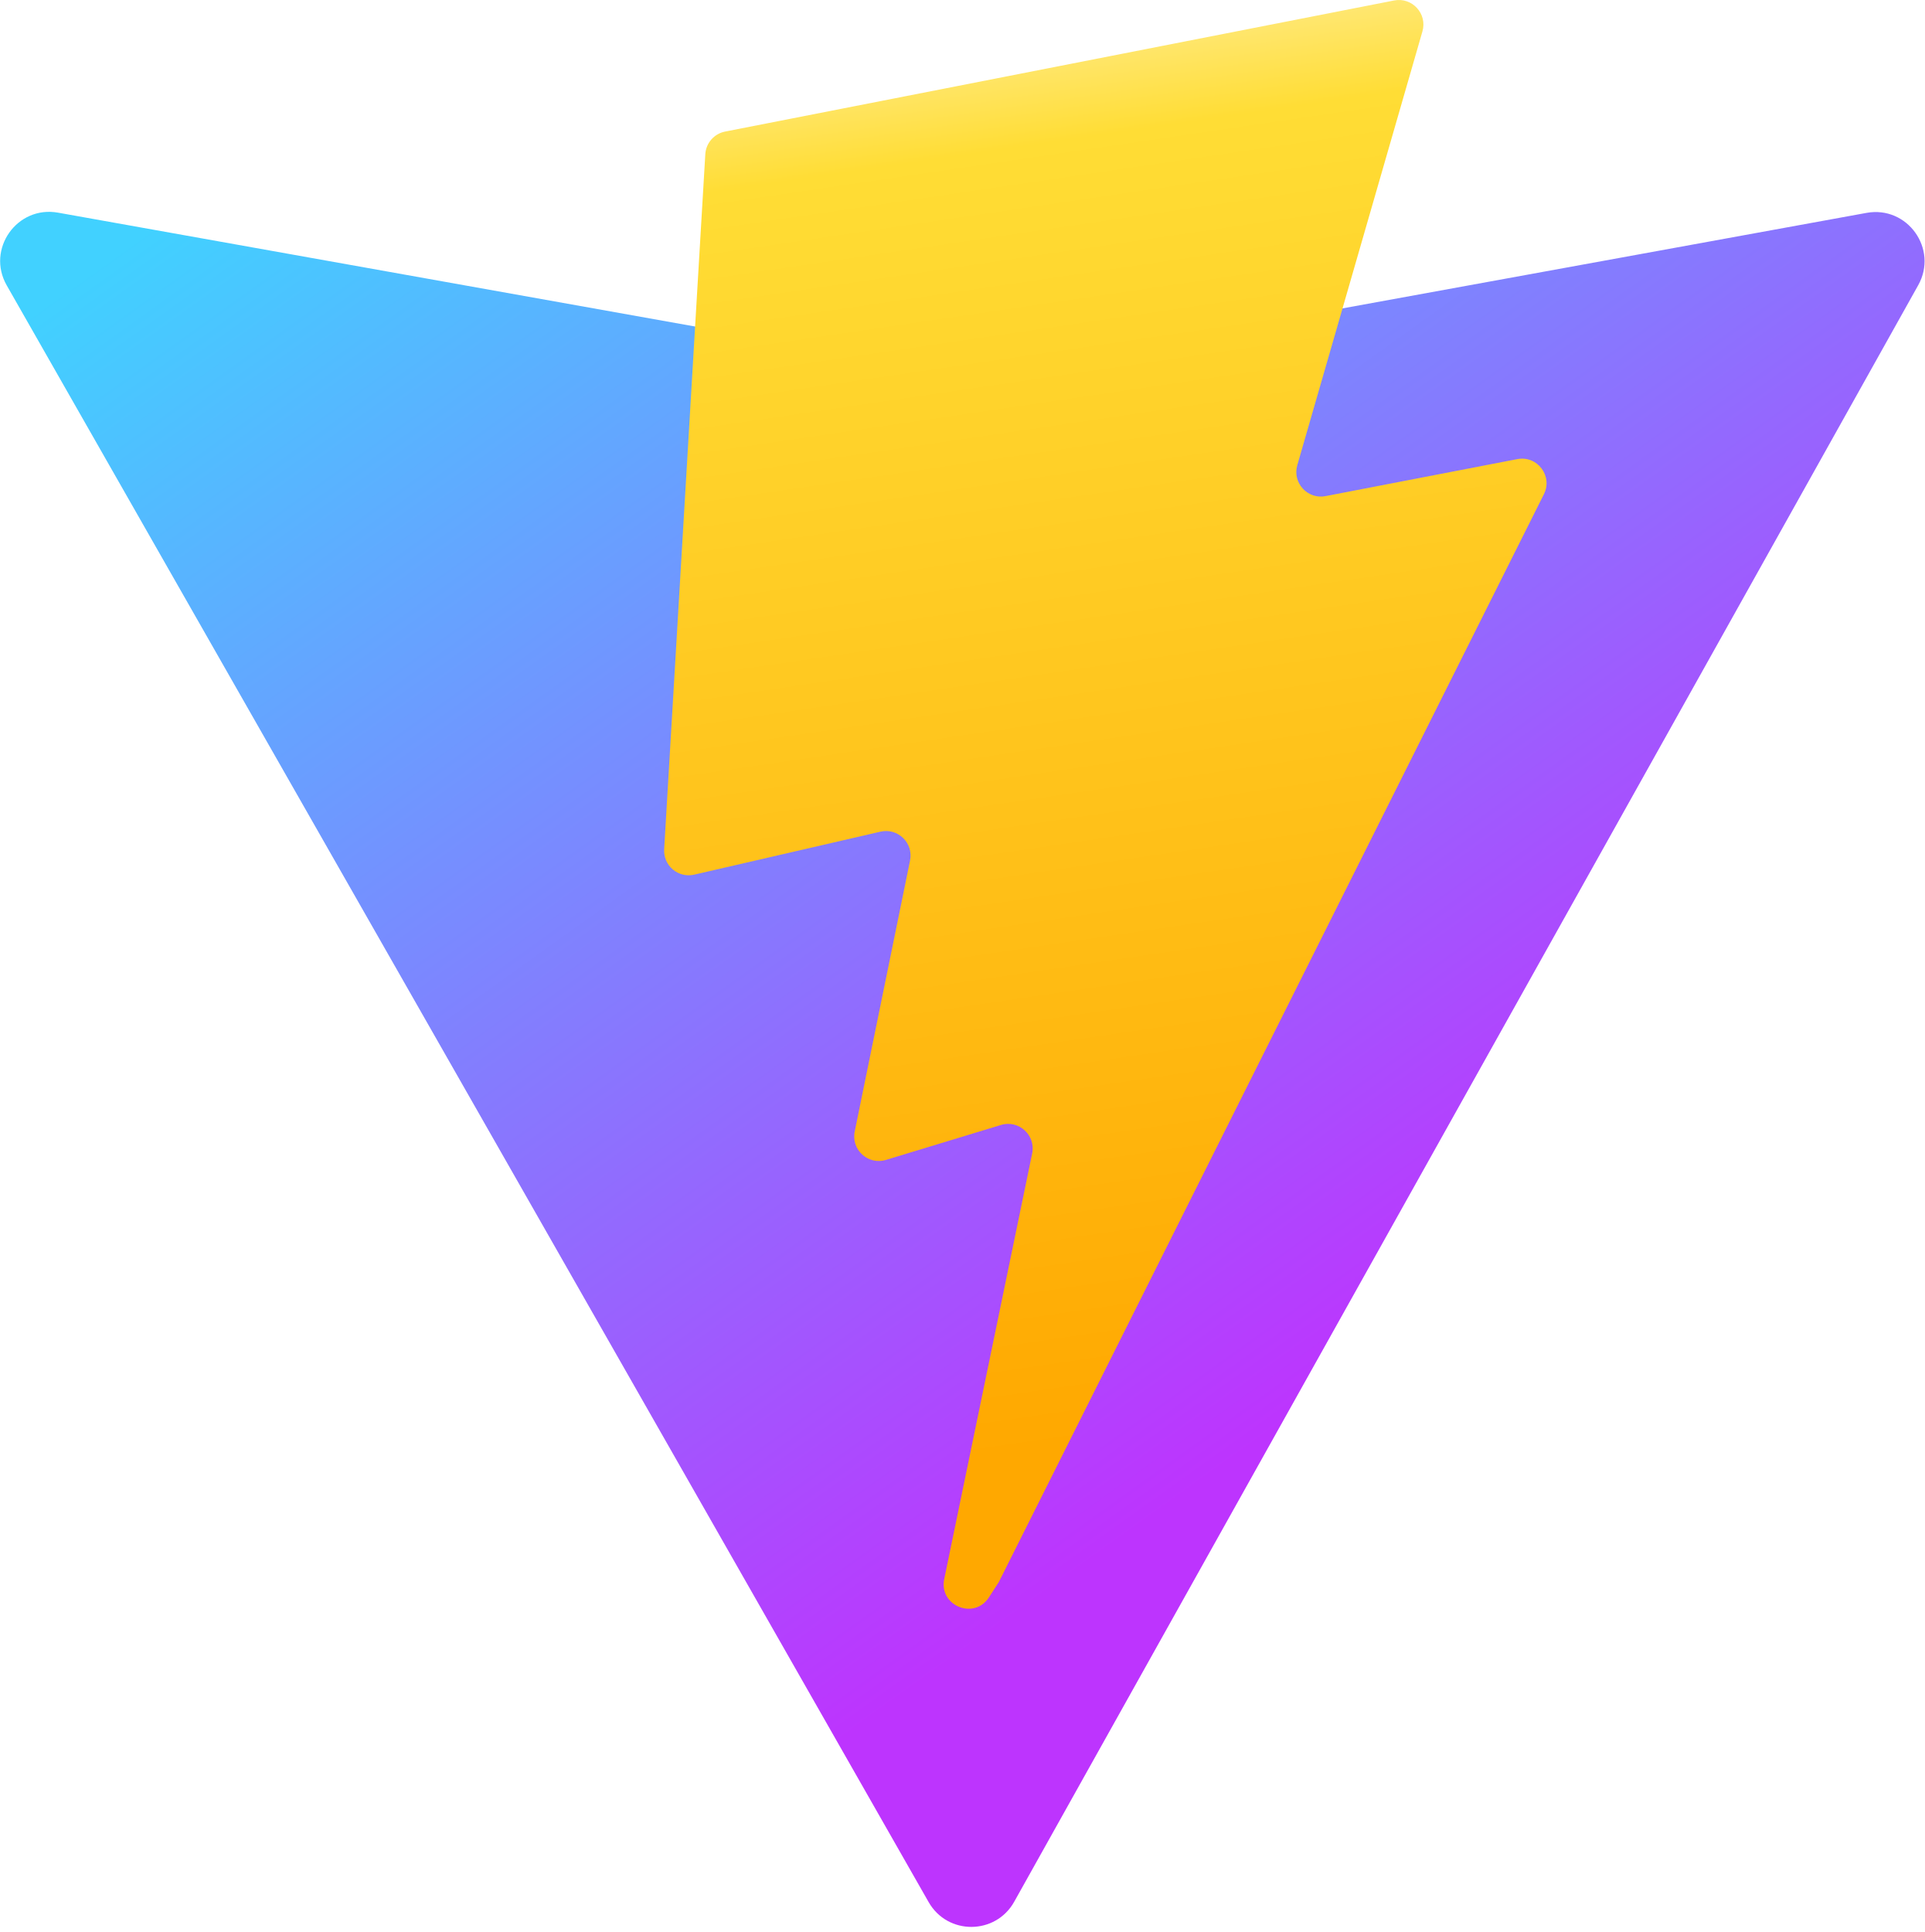
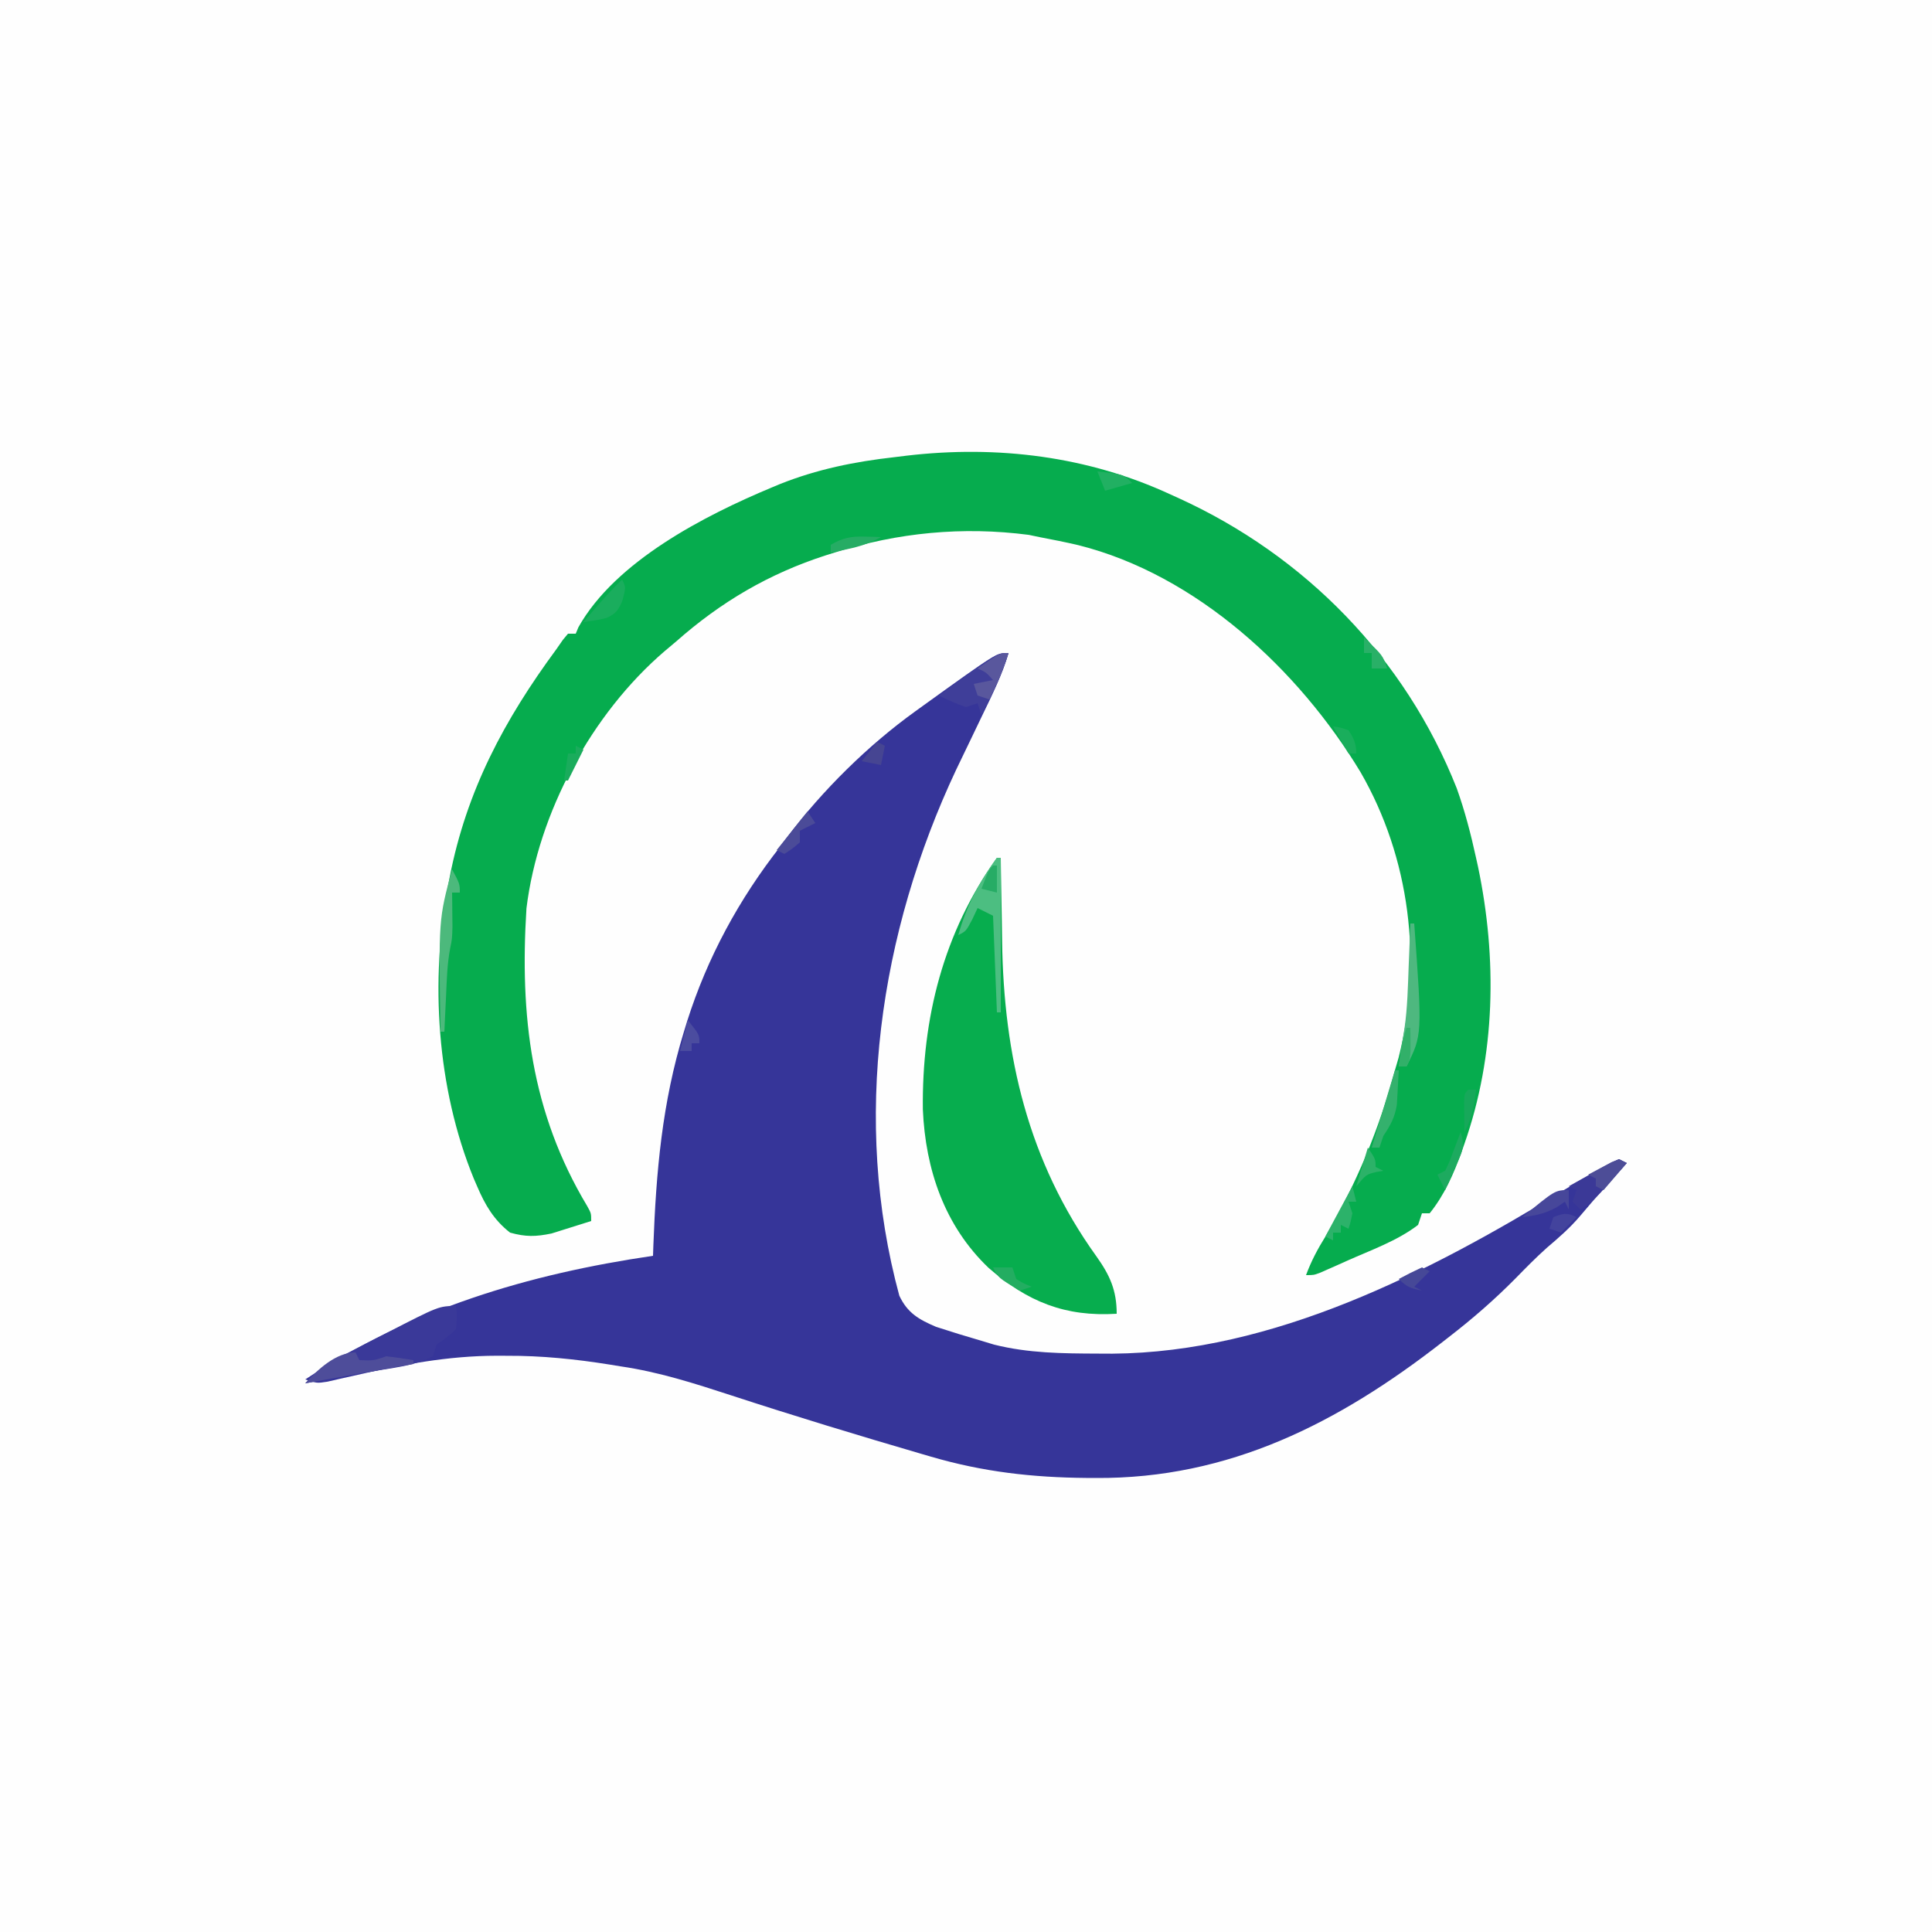
- <svg xmlns="http://www.w3.org/2000/svg" aria-hidden="true" role="img" class="iconify iconify--logos" width="31.88" height="32" preserveAspectRatio="xMidYMid meet" viewBox="0 0 256 257">
-   <defs>
-     <linearGradient id="IconifyId1813088fe1fbc01fb466" x1="-.828%" x2="57.636%" y1="7.652%" y2="78.411%">
-       <stop offset="0%" stop-color="#41D1FF" />
-       <stop offset="100%" stop-color="#BD34FE" />
-     </linearGradient>
-     <linearGradient id="IconifyId1813088fe1fbc01fb467" x1="43.376%" x2="50.316%" y1="2.242%" y2="89.03%">
-       <stop offset="0%" stop-color="#FFEA83" />
-       <stop offset="8.333%" stop-color="#FFDD35" />
-       <stop offset="100%" stop-color="#FFA800" />
-     </linearGradient>
-   </defs>
-   <path fill="url(#IconifyId1813088fe1fbc01fb466)" d="M255.153 37.938L134.897 252.976c-2.483 4.44-8.862 4.466-11.382.048L.875 37.958c-2.746-4.814 1.371-10.646 6.827-9.67l120.385 21.517a6.537 6.537 0 0 0 2.322-.004l117.867-21.483c5.438-.991 9.574 4.796 6.877 9.62Z" />
-   <path fill="url(#IconifyId1813088fe1fbc01fb467)" d="M185.432.063L96.44 17.501a3.268 3.268 0 0 0-2.634 3.014l-5.474 92.456a3.268 3.268 0 0 0 3.997 3.378l24.777-5.718c2.318-.535 4.413 1.507 3.936 3.838l-7.361 36.047c-.495 2.426 1.782 4.5 4.151 3.78l15.304-4.649c2.372-.72 4.652 1.36 4.15 3.788l-11.698 56.621c-.732 3.542 3.979 5.473 5.943 2.437l1.313-2.028l72.516-144.72c1.215-2.423-.88-5.186-3.54-4.672l-25.505 4.922c-2.396.462-4.435-1.77-3.759-4.114l16.646-57.705c.677-2.35-1.37-4.583-3.769-4.113Z" />
+ <svg xmlns="http://www.w3.org/2000/svg" version="1.1" width="500" height="500">
+   <path d="M0 0 C165 0 330 0 500 0 C500 165 500 330 500 500 C335 500 170 500 0 500 C0 335 0 170 0 0 Z " fill="#FEFEFE" transform="translate(0,0)" />
+   <path d="M0 0 C-1.683 5.688 -4.233 10.868 -6.812 16.188 C-7.722 18.084 -8.631 19.982 -9.539 21.879 C-10.864 24.638 -12.192 27.396 -13.523 30.152 C-33.399 72.37 -40.586 120.894 -28.258 166.32 C-26.163 170.782 -23.209 172.486 -18.758 174.379 C-14.854 175.651 -10.944 176.862 -7 178 C-5.924 178.325 -4.847 178.65 -3.738 178.984 C5.151 181.215 13.935 181.278 23.062 181.312 C24.317 181.318 25.571 181.324 26.864 181.329 C68.6 181.01 108.809 160.335 143.676 139.02 C146.861 137.085 150.065 135.203 153.312 133.375 C154.175 132.888 155.037 132.4 155.926 131.898 C156.61 131.602 157.295 131.305 158 131 C158.66 131.33 159.32 131.66 160 132 C159.42 132.641 158.84 133.281 158.242 133.941 C153.001 139.737 153.001 139.737 147.938 145.688 C145.318 148.771 142.406 151.314 139.324 153.926 C136.488 156.457 133.846 159.161 131.188 161.875 C125.774 167.353 120.099 172.286 114 177 C113.412 177.459 112.825 177.917 112.219 178.39 C85.444 199.229 57.134 213.738 22.562 213.5 C21.771 213.496 20.979 213.492 20.164 213.488 C6.21 213.371 -6.562 211.928 -20 208 C-21.212 207.647 -21.212 207.647 -22.449 207.287 C-39 202.454 -55.505 197.439 -71.894 192.079 C-81.299 189.011 -90.493 186.062 -100.312 184.625 C-101.696 184.399 -101.696 184.399 -103.107 184.168 C-112.063 182.734 -120.801 181.833 -129.875 181.875 C-130.696 181.871 -131.517 181.867 -132.363 181.863 C-145.126 181.883 -156.908 184.148 -169.32 187.004 C-170.524 187.273 -171.728 187.543 -172.969 187.82 C-174.6 188.196 -174.6 188.196 -176.264 188.579 C-179 189 -179 189 -182 188 C-154.54 169.762 -124.35 160.752 -92 156 C-91.971 155.131 -91.942 154.263 -91.912 153.367 C-91.201 134.312 -89.648 116.347 -84 98 C-83.736 97.137 -83.471 96.275 -83.199 95.386 C-77.947 78.8 -69.737 63.681 -59 50 C-58.447 49.245 -57.894 48.489 -57.324 47.711 C-48.119 35.506 -36.411 23.923 -24 15 C-23.344 14.527 -22.689 14.054 -22.013 13.566 C-3.16 0 -3.16 0 0 0 Z " fill="#363599" transform="translate(261,169)" />
+   <path d="M0 0 C0.594 0.268 1.187 0.535 1.799 0.811 C34.743 15.771 60.657 42.279 74 76 C76.113 81.892 77.663 87.889 79 94 C79.246 95.109 79.246 95.109 79.496 96.241 C84.488 120.013 84.066 145.045 76 168 C75.648 169.007 75.648 169.007 75.29 170.034 C73.226 175.761 70.835 181.24 67 186 C66.34 186 65.68 186 65 186 C64.67 186.99 64.34 187.98 64 189 C58.648 193.127 51.7 195.56 45.562 198.312 C44.354 198.855 44.354 198.855 43.121 199.409 C42.361 199.744 41.6 200.08 40.816 200.426 C40.13 200.729 39.444 201.032 38.737 201.345 C37 202 37 202 35 202 C36.349 198.358 38.012 195.229 40.062 191.938 C47.98 178.5 53.991 164.06 58 149 C58.318 147.909 58.637 146.819 58.965 145.695 C65.2 120.811 61.898 94.029 49.13 71.875 C33.138 45.344 6.659 20.746 -23.945 13.082 C-27.286 12.308 -30.628 11.629 -34 11 C-35.354 10.716 -35.354 10.716 -36.734 10.426 C-53.845 8.195 -70.621 9.819 -87 15 C-87.734 15.23 -88.469 15.46 -89.225 15.697 C-103.948 20.448 -116.386 27.739 -128 38 C-128.989 38.833 -129.977 39.665 -130.996 40.523 C-149.894 56.734 -163.703 82.291 -166.754 107.078 C-168.498 134.873 -165.592 159.856 -151.031 184.137 C-150 186 -150 186 -150 188 C-152.182 188.705 -154.371 189.388 -156.562 190.062 C-157.781 190.445 -158.999 190.828 -160.254 191.223 C-164.367 192.076 -166.957 192.128 -171 191 C-175.183 187.724 -177.44 183.874 -179.5 179.062 C-179.794 178.384 -180.088 177.705 -180.391 177.006 C-189.998 153.542 -191.716 125.764 -187 101 C-186.815 100.016 -186.815 100.016 -186.625 99.012 C-182.259 76.566 -172.469 58.273 -159 40 C-158.448 39.206 -157.897 38.412 -157.328 37.594 C-156.89 37.068 -156.452 36.542 -156 36 C-155.34 36 -154.68 36 -154 36 C-153.769 35.446 -153.539 34.891 -153.301 34.32 C-143.703 17.2 -120.524 5.362 -103.188 -1.875 C-102.531 -2.149 -101.875 -2.423 -101.198 -2.706 C-91.538 -6.566 -81.811 -8.53 -71.5 -9.688 C-69.924 -9.882 -69.924 -9.882 -68.316 -10.08 C-44.906 -12.815 -21.447 -9.95 0 0 Z " fill="#06AC4E" transform="translate(303,128)" />
+   <path d="M0 0 C0.33 0 0.66 0 1 0 C1.015 1.112 1.029 2.224 1.044 3.37 C1.103 7.596 1.18 11.821 1.262 16.046 C1.295 17.856 1.323 19.667 1.346 21.477 C1.736 51.257 8.093 78.557 25.725 103.105 C29.235 108.03 31 111.922 31 118 C17.612 118.828 7.916 114.887 -2.164 106.117 C-13.534 95.259 -18.493 80.701 -19.168 65.125 C-19.433 41.554 -13.855 19.337 0 0 Z " fill="#07AD4E" transform="translate(258,222)" />
+   <path d="M0 0 C0.312 2.75 0.312 2.75 0 6 C-2.438 8.188 -2.438 8.188 -5 10 C-5.33 10.99 -5.66 11.98 -6 13 C-10.095 15.18 -14.595 15.761 -19.125 16.5 C-20.637 16.756 -22.148 17.013 -23.66 17.27 C-24.396 17.393 -25.133 17.516 -25.891 17.643 C-28.786 18.133 -31.674 18.658 -34.562 19.188 C-35.43 19.346 -36.298 19.505 -37.191 19.668 C-37.788 19.778 -38.385 19.887 -39 20 C-35.962 16.645 -32.926 14.686 -28.914 12.617 C-28.335 12.317 -27.755 12.017 -27.158 11.707 C-25.938 11.077 -24.716 10.45 -23.492 9.827 C-21.633 8.879 -19.781 7.919 -17.93 6.957 C-4.421 0 -4.421 0 0 0 Z " fill="#3A3999" transform="translate(118,338)" />
+   <path d="M0 0 C-1.646 5.685 -4.29 10.767 -7 16 C-7.33 15.01 -7.66 14.02 -8 13 C-8.99 13.33 -9.98 13.66 -11 14 C-13.448 13.164 -15.689 12.156 -18 11 C-16.273 9.727 -14.543 8.456 -12.812 7.188 C-11.85 6.48 -10.887 5.772 -9.895 5.043 C-2.75 0 -2.75 0 0 0 Z " fill="#3F3E99" transform="translate(261,169)" />
+   <path d="M0 0 C0.33 0 0.66 0 1 0 C1 13.2 1 26.4 1 40 C0.67 40 0.34 40 0 40 C-0.33 31.75 -0.66 23.5 -1 15 C-2.32 14.34 -3.64 13.68 -5 13 C-5.454 13.969 -5.907 14.939 -6.375 15.938 C-8 19 -8 19 -10 20 C-7.901 12.47 -4.611 6.325 0 0 Z " fill="#4CBE81" transform="translate(258,222)" />
+   <path d="M0 0 C0.66 0.33 1.32 0.66 2 1 C0.567 2.629 -0.872 4.253 -2.312 5.875 C-3.113 6.78 -3.914 7.685 -4.738 8.617 C-7 11 -7 11 -10 13 C-10.66 12.34 -11.32 11.68 -12 11 C-11.67 10.01 -11.34 9.02 -11 8 C-11.66 7.67 -12.32 7.34 -13 7 C-10.88 5.803 -8.755 4.617 -6.625 3.438 C-6.022 3.095 -5.418 2.753 -4.797 2.4 C-3.23 1.539 -1.617 0.763 0 0 Z " fill="#3B3997" transform="translate(419,300)" />
+   <path d="M0 0 C0.33 0.66 0.66 1.32 1 2 C4.629 2.151 4.629 2.151 8 1 C10.34 1.282 12.675 1.613 15 2 C15 2.33 15 2.66 15 3 C13.9 3.193 12.801 3.387 11.668 3.586 C3.441 5.034 -4.784 6.492 -13 8 C-9.817 4.435 -5.037 0 0 0 Z " fill="#4E4D9A" transform="translate(92,350)" />
+   <path d="M0 0 C2 3.75 2 3.75 2 6 C1.34 6 0.68 6 0 6 C0.012 6.808 0.023 7.616 0.035 8.449 C0.049 10.052 0.049 10.052 0.062 11.688 C0.074 12.743 0.086 13.799 0.098 14.887 C0 18 0 18 -0.469 20.281 C-1.279 24.428 -1.371 28.598 -1.562 32.812 C-1.606 33.696 -1.649 34.58 -1.693 35.49 C-1.799 37.66 -1.9 39.83 -2 42 C-2.33 42 -2.66 42 -3 42 C-3.492 12.932 -3.492 12.932 0 0 Z " fill="#4CB97C" transform="translate(117,225)" />
+   <path d="M0 0 C0.33 0 0.66 0 1 0 C3.088 28.824 3.088 28.824 -1 37 C-1.66 37 -2.32 37 -3 37 C-2 30 -2 30 -1.5 27 C-0.745 21.718 -0.639 16.389 -0.438 11.062 C-0.394 9.997 -0.351 8.932 -0.307 7.834 C-0.201 5.223 -0.099 2.611 0 0 Z " fill="#4EB87F" transform="translate(365,239)" />
+   <path d="M0 0 C-1.311 4.234 -2.944 8.074 -5 12 C-5.99 11.67 -6.98 11.34 -8 11 C-8.33 10.01 -8.66 9.02 -9 8 C-7.35 7.67 -5.7 7.34 -4 7 C-5.842 4.947 -5.842 4.947 -8 4 C-2.25 0 -2.25 0 0 0 Z " fill="#59579D" transform="translate(261,169)" />
+   <path d="M0 0 C1 2 1 2 0.062 5.5 C-1.002 7.915 -1.554 8.797 -3.984 9.902 C-6.188 10.438 -6.188 10.438 -10 11 C-6.792 7.194 -3.593 3.454 0 0 Z " fill="#1AAD5D" transform="translate(161,150)" />
+   <path d="M0 0 C0.33 0 0.66 0 1 0 C0.912 1.897 0.804 3.792 0.688 5.688 C0.629 6.743 0.571 7.799 0.512 8.887 C-0.043 12.261 -1.129 14.176 -3 17 C-3.33 17.99 -3.66 18.98 -4 20 C-4.66 20 -5.32 20 -6 20 C-4 13.333 -2 6.667 0 0 Z " fill="#34B16D" transform="translate(361,277)" />
+   <path d="M0 0 C0.33 1.32 0.66 2.64 1 4 C0.34 4 -0.32 4 -1 4 C-0.67 4.99 -0.34 5.98 0 7 C-0.438 9.188 -0.438 9.188 -1 11 C-1.66 10.67 -2.32 10.34 -3 10 C-3 10.66 -3 11.32 -3 12 C-3.66 12 -4.32 12 -5 12 C-5 12.66 -5 13.32 -5 14 C-5.66 13.67 -6.32 13.34 -7 13 C-3.535 6.565 -3.535 6.565 0 0 Z " fill="#2CB26A" transform="translate(350,307)" />
+   <path d="M0 0 C0.66 0.33 1.32 0.66 2 1 C0.02 3.31 -1.96 5.62 -4 8 C-4.66 7.67 -5.32 7.34 -6 7 C-6 6.34 -6 5.68 -6 5 C-6.66 4.67 -7.32 4.34 -8 4 C-6.713 3.303 -5.421 2.618 -4.125 1.938 C-3.406 1.555 -2.686 1.172 -1.945 0.777 C-1.303 0.521 -0.661 0.264 0 0 Z " fill="#4D4D97" transform="translate(419,300)" />
+   <path d="M0 0 C0 1.65 0 3.3 0 5 C-0.33 4.34 -0.66 3.68 -1 3 C-1.701 3.474 -2.402 3.949 -3.125 4.438 C-6.161 6.087 -8.592 6.604 -12 7 C-3.552 0 -3.552 0 0 0 Z " fill="#47479A" transform="translate(406,308)" />
+   <path d="M0 0 C0.66 0.99 1.32 1.98 2 3 C0.02 3.99 0.02 3.99 -2 5 C-2 5.99 -2 6.98 -2 8 C-4 9.688 -4 9.688 -6 11 C-6.66 10.67 -7.32 10.34 -8 10 C-5.36 6.7 -2.72 3.4 0 0 Z " fill="#4B4B98" transform="translate(209,210)" />
+   <path d="M0 0 C1.328 3.985 0.232 5.4 -1.438 9.188 C-1.911 10.274 -2.384 11.361 -2.871 12.48 C-3.43 13.728 -3.43 13.728 -4 15 C-4.66 13.68 -5.32 12.36 -6 11 C-5.34 10.67 -4.68 10.34 -4 10 C-2.869 7.66 -2.869 7.66 -1.875 4.938 C-1.522 4.018 -1.169 3.099 -0.805 2.152 C-0.406 1.087 -0.406 1.087 0 0 Z " fill="#1DAA5F" transform="translate(378,293)" />
+   <path d="M0 0 C6.75 0.75 6.75 0.75 9 3 C6.69 3.66 4.38 4.32 2 5 C1.34 3.35 0.68 1.7 0 0 Z " fill="#21B062" transform="translate(284,122)" />
+   <path d="M0 0 C2 3 2 3 2 5 C2.66 5.33 3.32 5.66 4 6 C3.402 6.103 2.804 6.206 2.188 6.312 C-0.404 6.942 -0.404 6.942 -3 10 C-2.01 6.7 -1.02 3.4 0 0 Z " fill="#2CB268" transform="translate(354,297)" />
+   <path d="M0 0 C3 3.75 3 3.75 3 6 C2.34 6 1.68 6 1 6 C1 6.66 1 7.32 1 8 C0.01 8 -0.98 8 -2 8 C-1.34 5.36 -0.68 2.72 0 0 Z " fill="#4B4C9F" transform="translate(178,264)" />
+   <path d="M0 0 C0.799 0.018 1.598 0.036 2.422 0.055 C3.025 0.078 3.628 0.101 4.25 0.125 C1.364 1.701 -1.283 2.588 -4.5 3.25 C-5.699 3.501 -5.699 3.501 -6.922 3.758 C-7.525 3.879 -8.128 4 -8.75 4.125 C-8.75 3.465 -8.75 2.805 -8.75 2.125 C-5.688 0.341 -3.529 -0.104 0 0 Z " fill="#26AC64" transform="translate(223.75,138.875)" />
+   <path d="M0 0 C1.65 0 3.3 0 5 0 C5.33 0.99 5.66 1.98 6 3 C8 4.209 8 4.209 10 5 C9.01 5.33 8.02 5.66 7 6 C1.366 2.732 1.366 2.732 0 0 Z " fill="#23AD61" transform="translate(257,328)" />
+   <path d="M0 0 C1.875 0.25 1.875 0.25 4 1 C5.385 3.147 6 4.439 6 7 C5.34 7 4.68 7 4 7 C2.02 3.535 2.02 3.535 0 0 Z " fill="#1AAE5C" transform="translate(345,188)" />
+   <path d="M0 0 C4.875 4.625 4.875 4.625 6 8 C4.68 8 3.36 8 2 8 C2 6.68 2 5.36 2 4 C1.34 4 0.68 4 0 4 C0 2.68 0 1.36 0 0 Z " fill="#29B067" transform="translate(353,165)" />
+   <path d="M0 0 C0.66 0 1.32 0 2 0 C1.525 4.116 0.979 7.364 -1 11 C-1.027 9.354 -1.046 7.708 -1.062 6.062 C-1.074 5.146 -1.086 4.229 -1.098 3.285 C-1 1 -1 1 0 0 Z " fill="#17A85A" transform="translate(380,282)" />
+   <path d="M0 0 C0.33 0 0.66 0 1 0 C1.125 7.75 1.125 7.75 0 10 C-0.66 10 -1.32 10 -2 10 C-1.542 6.531 -1.109 3.326 0 0 Z " fill="#32B069" transform="translate(364,266)" />
+   <path d="M0 0 C0.66 0.33 1.32 0.66 2 1 C1.67 2.65 1.34 4.3 1 6 C-0.65 5.67 -2.3 5.34 -4 5 C-2.68 3.35 -1.36 1.7 0 0 Z " fill="#464592" transform="translate(227,192)" />
+   <path d="M0 0 C0.66 0.33 1.32 0.66 2 1 C0.68 2.32 -0.64 3.64 -2 5 C-1.34 5.33 -0.68 5.66 0 6 C-2.867 5.427 -3.861 5.139 -6 3 C-4.035 1.932 -2.031 0.934 0 0 Z " fill="#464897" transform="translate(368,328)" />
+   <path d="M0 0 C-1.32 1.32 -2.64 2.64 -4 4 C-4.99 3.67 -5.98 3.34 -7 3 C-6.67 2.01 -6.34 1.02 -6 0 C-3.425 -0.997 -2.511 -1.255 0 0 Z " fill="#43439D" transform="translate(408,315)" />
+   <path d="M0 0 C0.33 0 0.66 0 1 0 C1 2.31 1 4.62 1 7 C-0.32 6.67 -1.64 6.34 -3 6 C-1.125 1.125 -1.125 1.125 0 0 Z " fill="#26AC65" transform="translate(257,224)" />
+   <path d="M0 0 C0.66 0.33 1.32 0.66 2 1 C0.68 3.64 -0.64 6.28 -2 9 C-2.33 9 -2.66 9 -3 9 C-2.67 6.69 -2.34 4.38 -2 2 C-1.34 2 -0.68 2 0 2 C0 1.34 0 0.68 0 0 Z " fill="#1AAC5C" transform="translate(149,193)" />
</svg>
